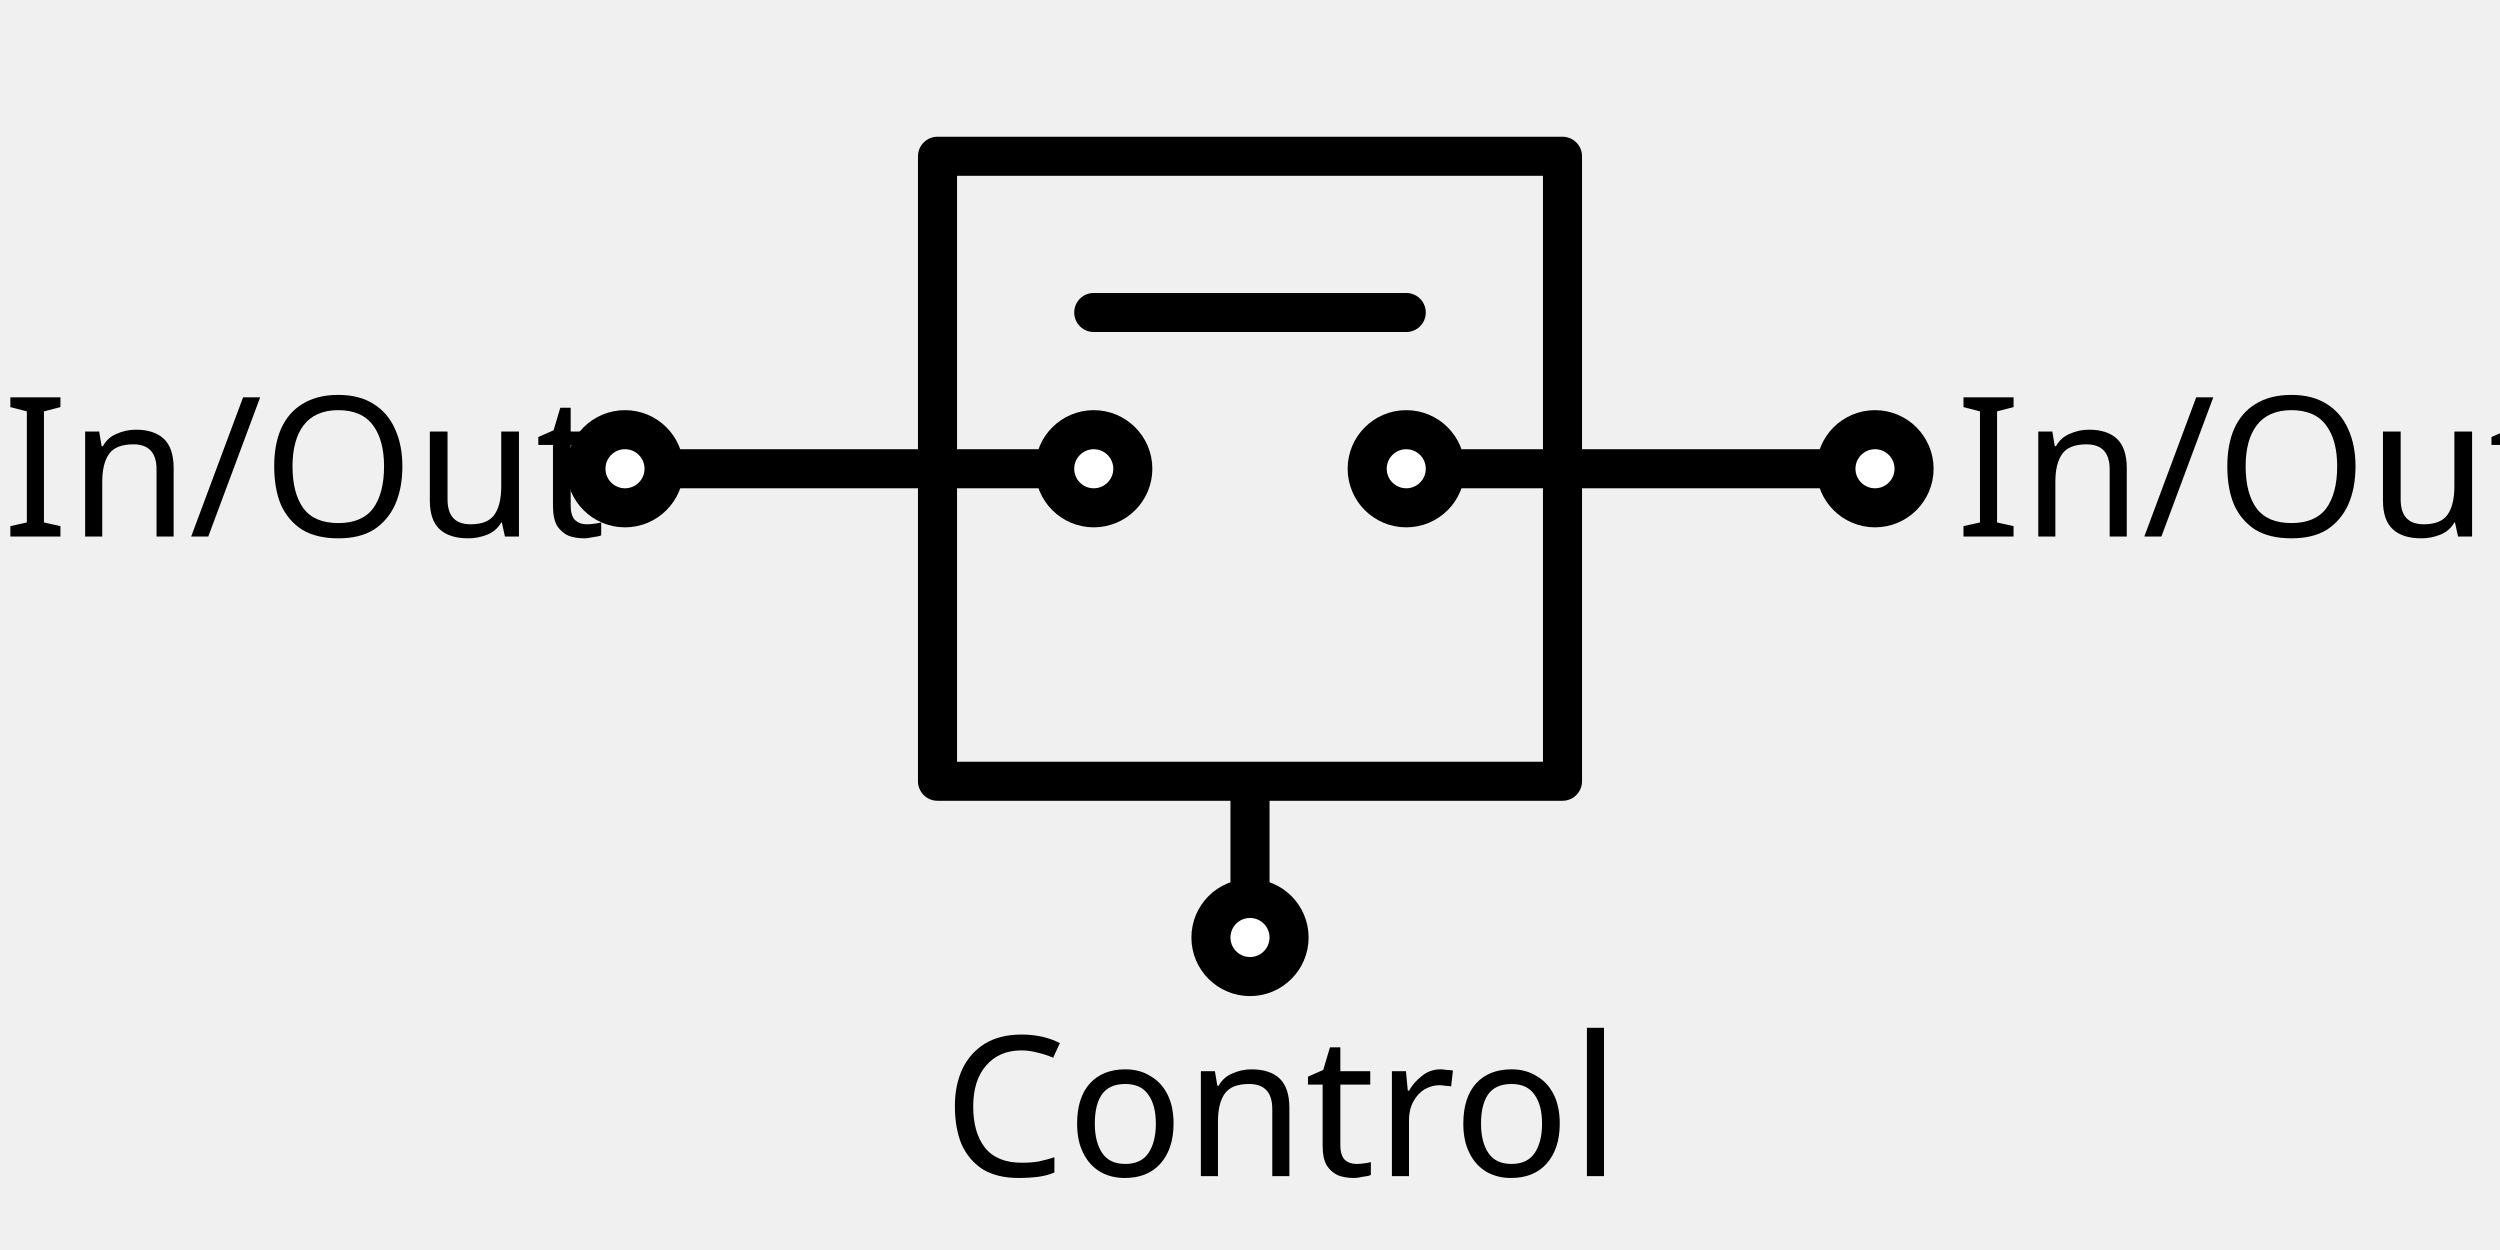
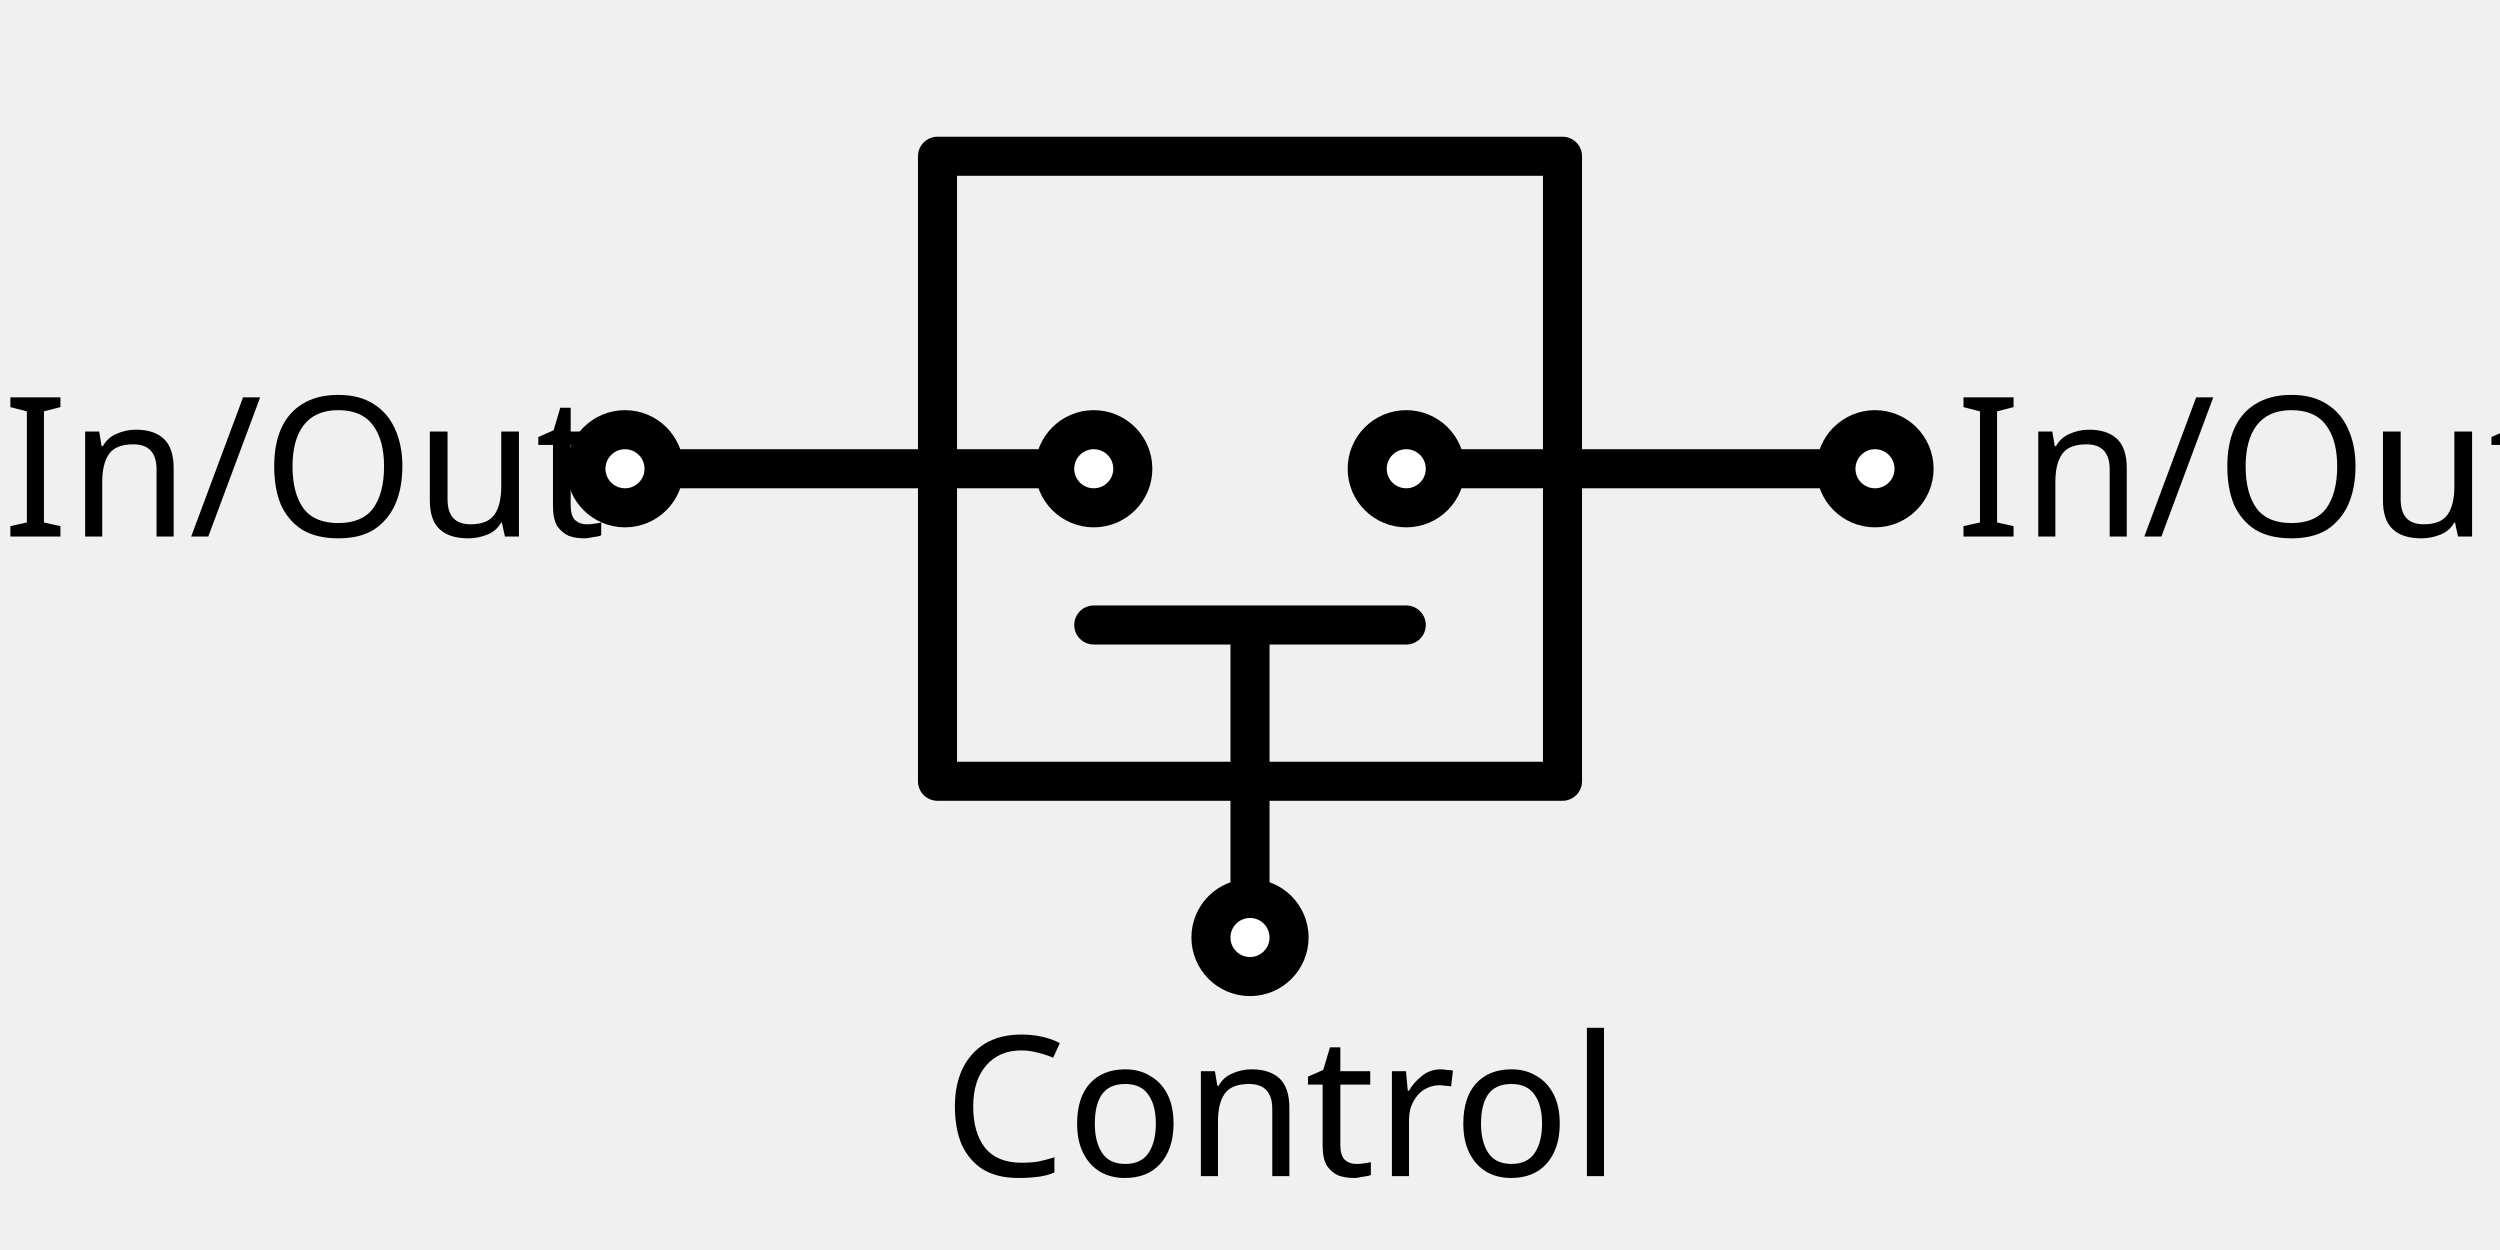
<svg xmlns="http://www.w3.org/2000/svg" height="32" width="64" version="1.1" viewBox="0 0 64 32">
  <g transform="translate(0 -1020)">
    <g stroke="#000" stroke-width="1px" fill="none">
-       <path d="m32 1040v4" />
+       <path d="m32 1036v8" />
      <path d="m36 1032h12" />
      <path d="m16 1032h12" />
    </g>
    <g font-size="5px" font-family="'Source Sans Pro'" fill="#000000">
      <text style="word-spacing:0px;letter-spacing:0px" xml:space="preserve" line-height="125%" y="1033.737" x="0.064">
        <tspan x="0.064" y="1033.737">In/Out</tspan>
      </text>
      <text style="word-spacing:0px;letter-spacing:0px" xml:space="preserve" line-height="125%" y="1050.112" x="24.133">
        <tspan x="24.133" y="1050.112">Control</tspan>
      </text>
      <text style="word-spacing:0px;letter-spacing:0px" xml:space="preserve" line-height="125%" y="1033.737" x="50.064">
        <tspan x="50.064" y="1033.737">In/Out</tspan>
      </text>
    </g>
    <g stroke-linejoin="round" stroke="#000" stroke-linecap="round" fill="#fff">
      <circle cx="48" cy="1032" r="1" />
      <circle cx="36" cy="1032" r="1" />
      <circle cx="28" cy="1032" r="1" />
    </g>
    <g stroke="#000" stroke-linecap="round">
      <rect stroke-linejoin="round" height="16" width="16" y="1024" x="24" fill="none" />
-       <path d="m28 1028h8" stroke-width="1px" fill="none" />
+       <path d="m28 1036h8" stroke-width="1px" fill="none" />
      <circle stroke-linejoin="round" cy="1032" cx="16" r="1" fill="#fff" />
      <circle stroke-linejoin="round" cx="32" cy="1044" r="1" fill="#fff" />
    </g>
  </g>
</svg>
